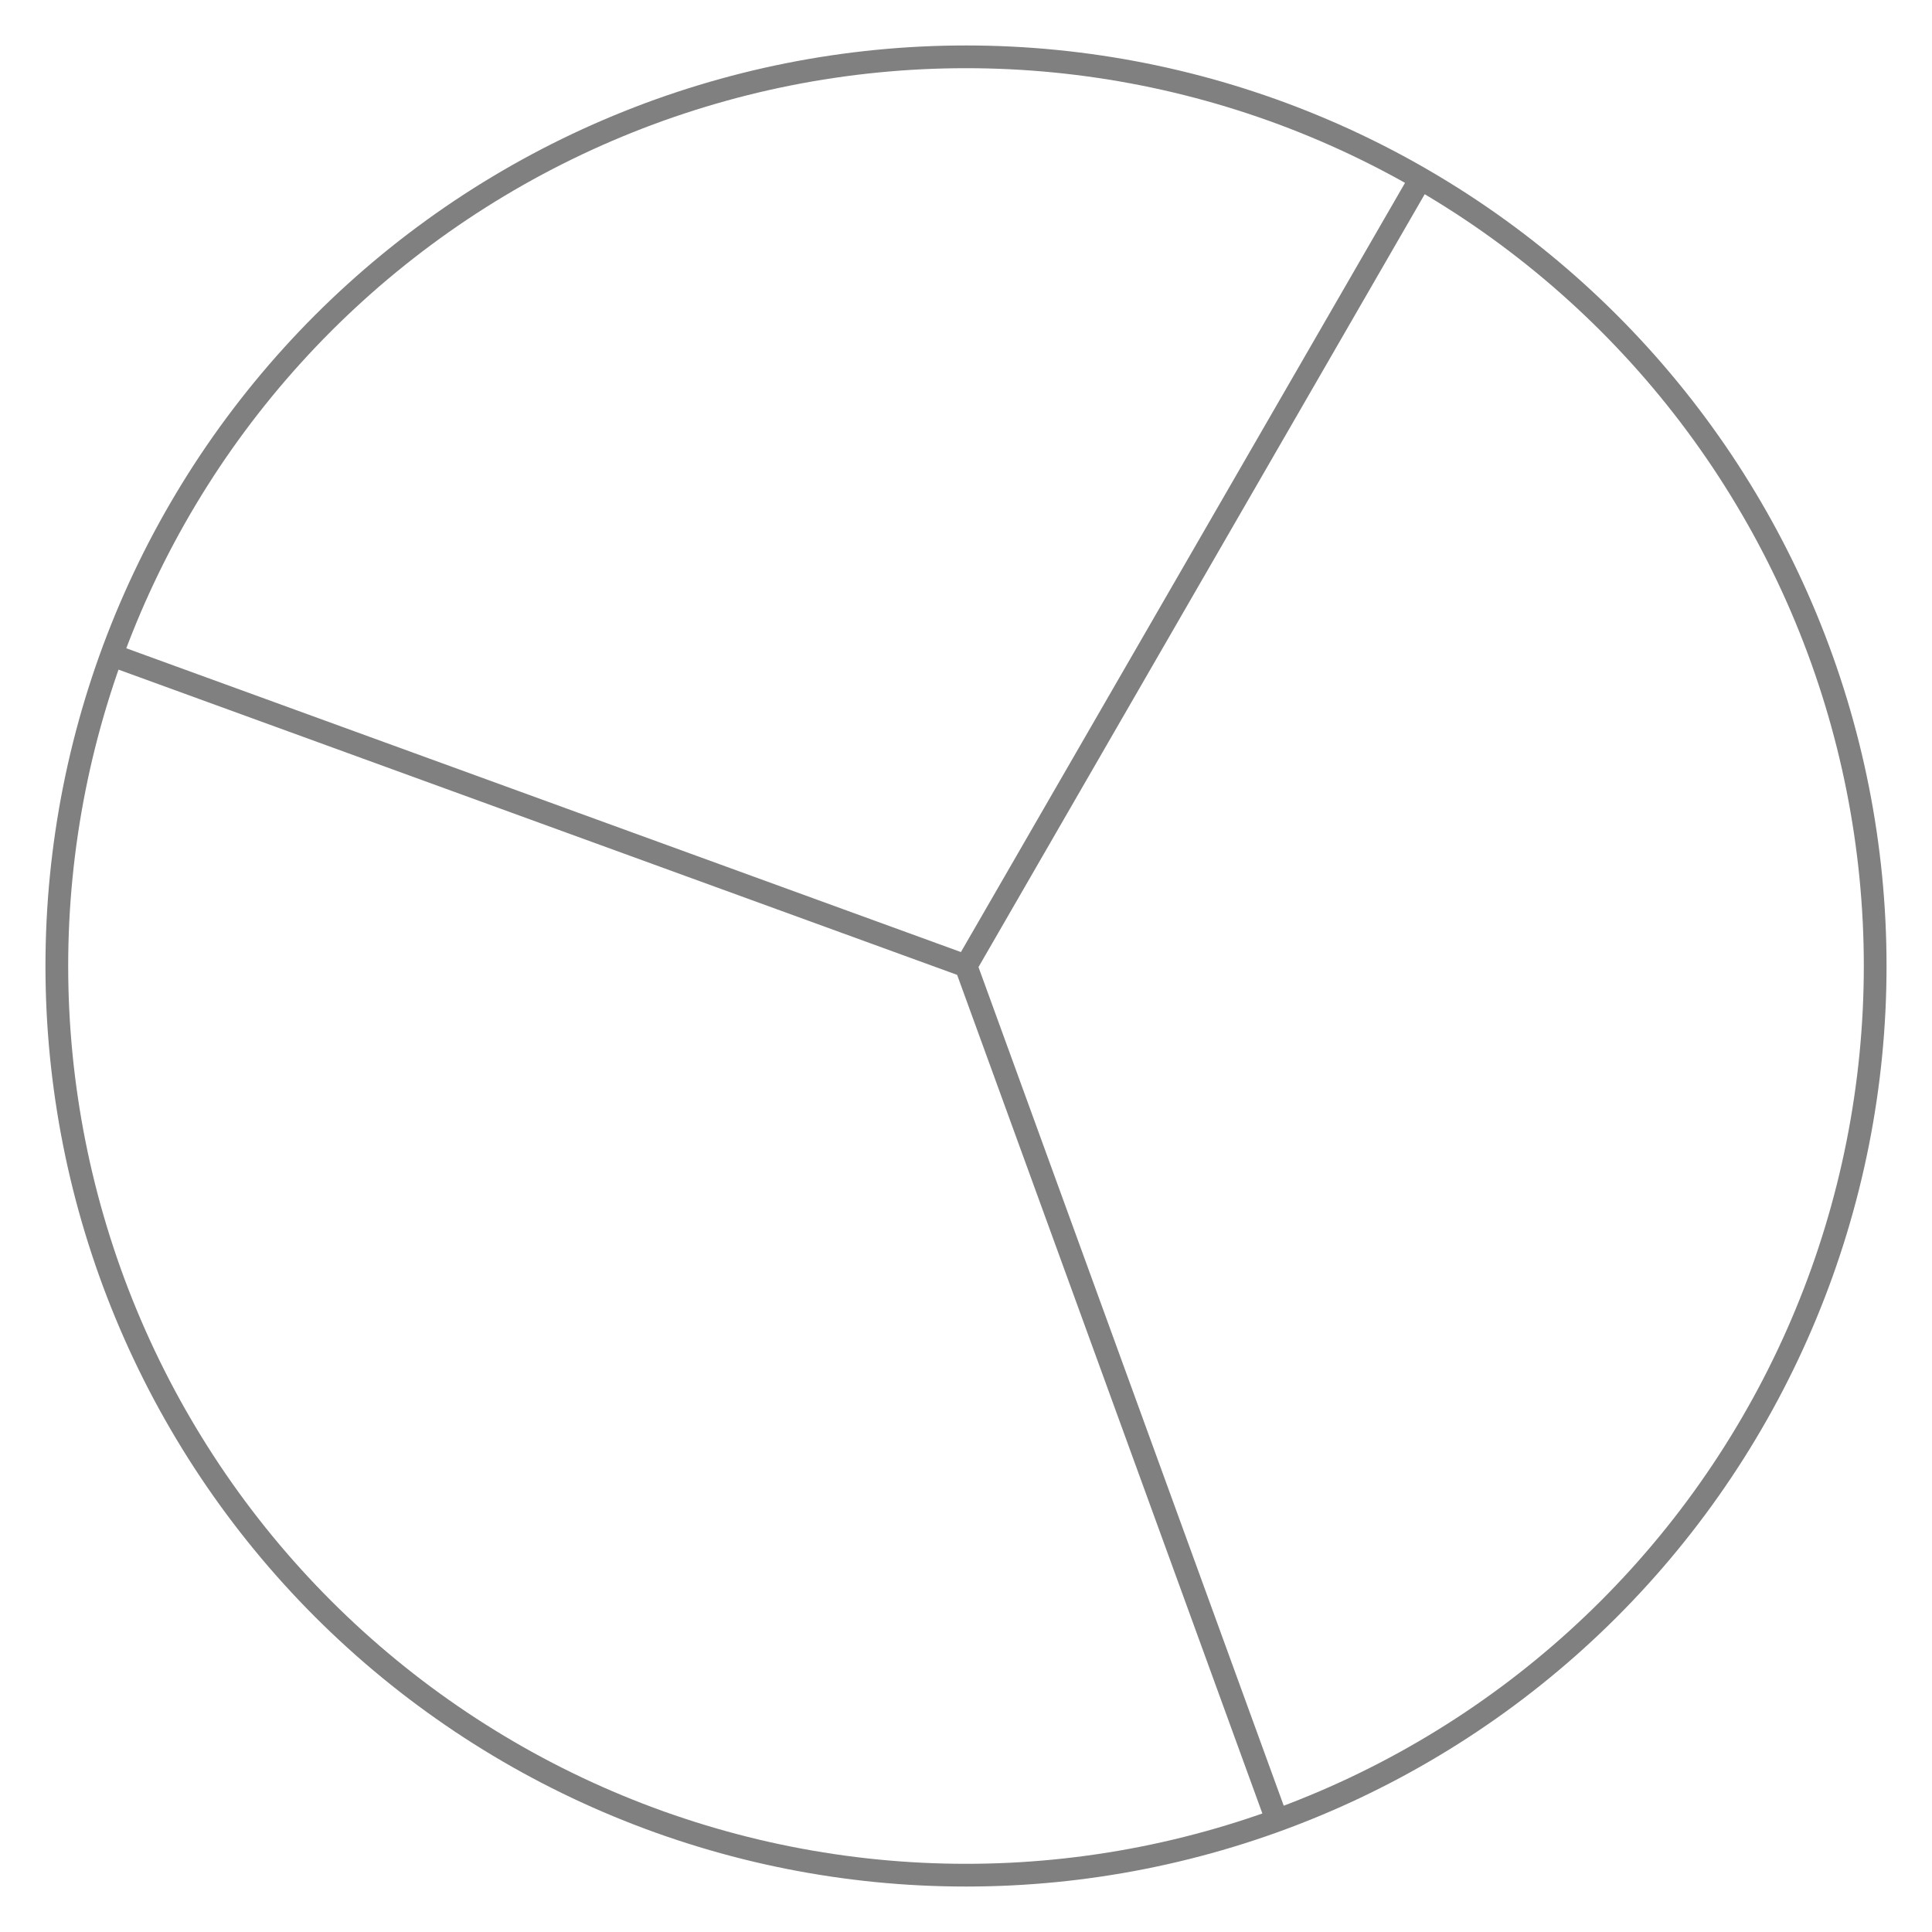
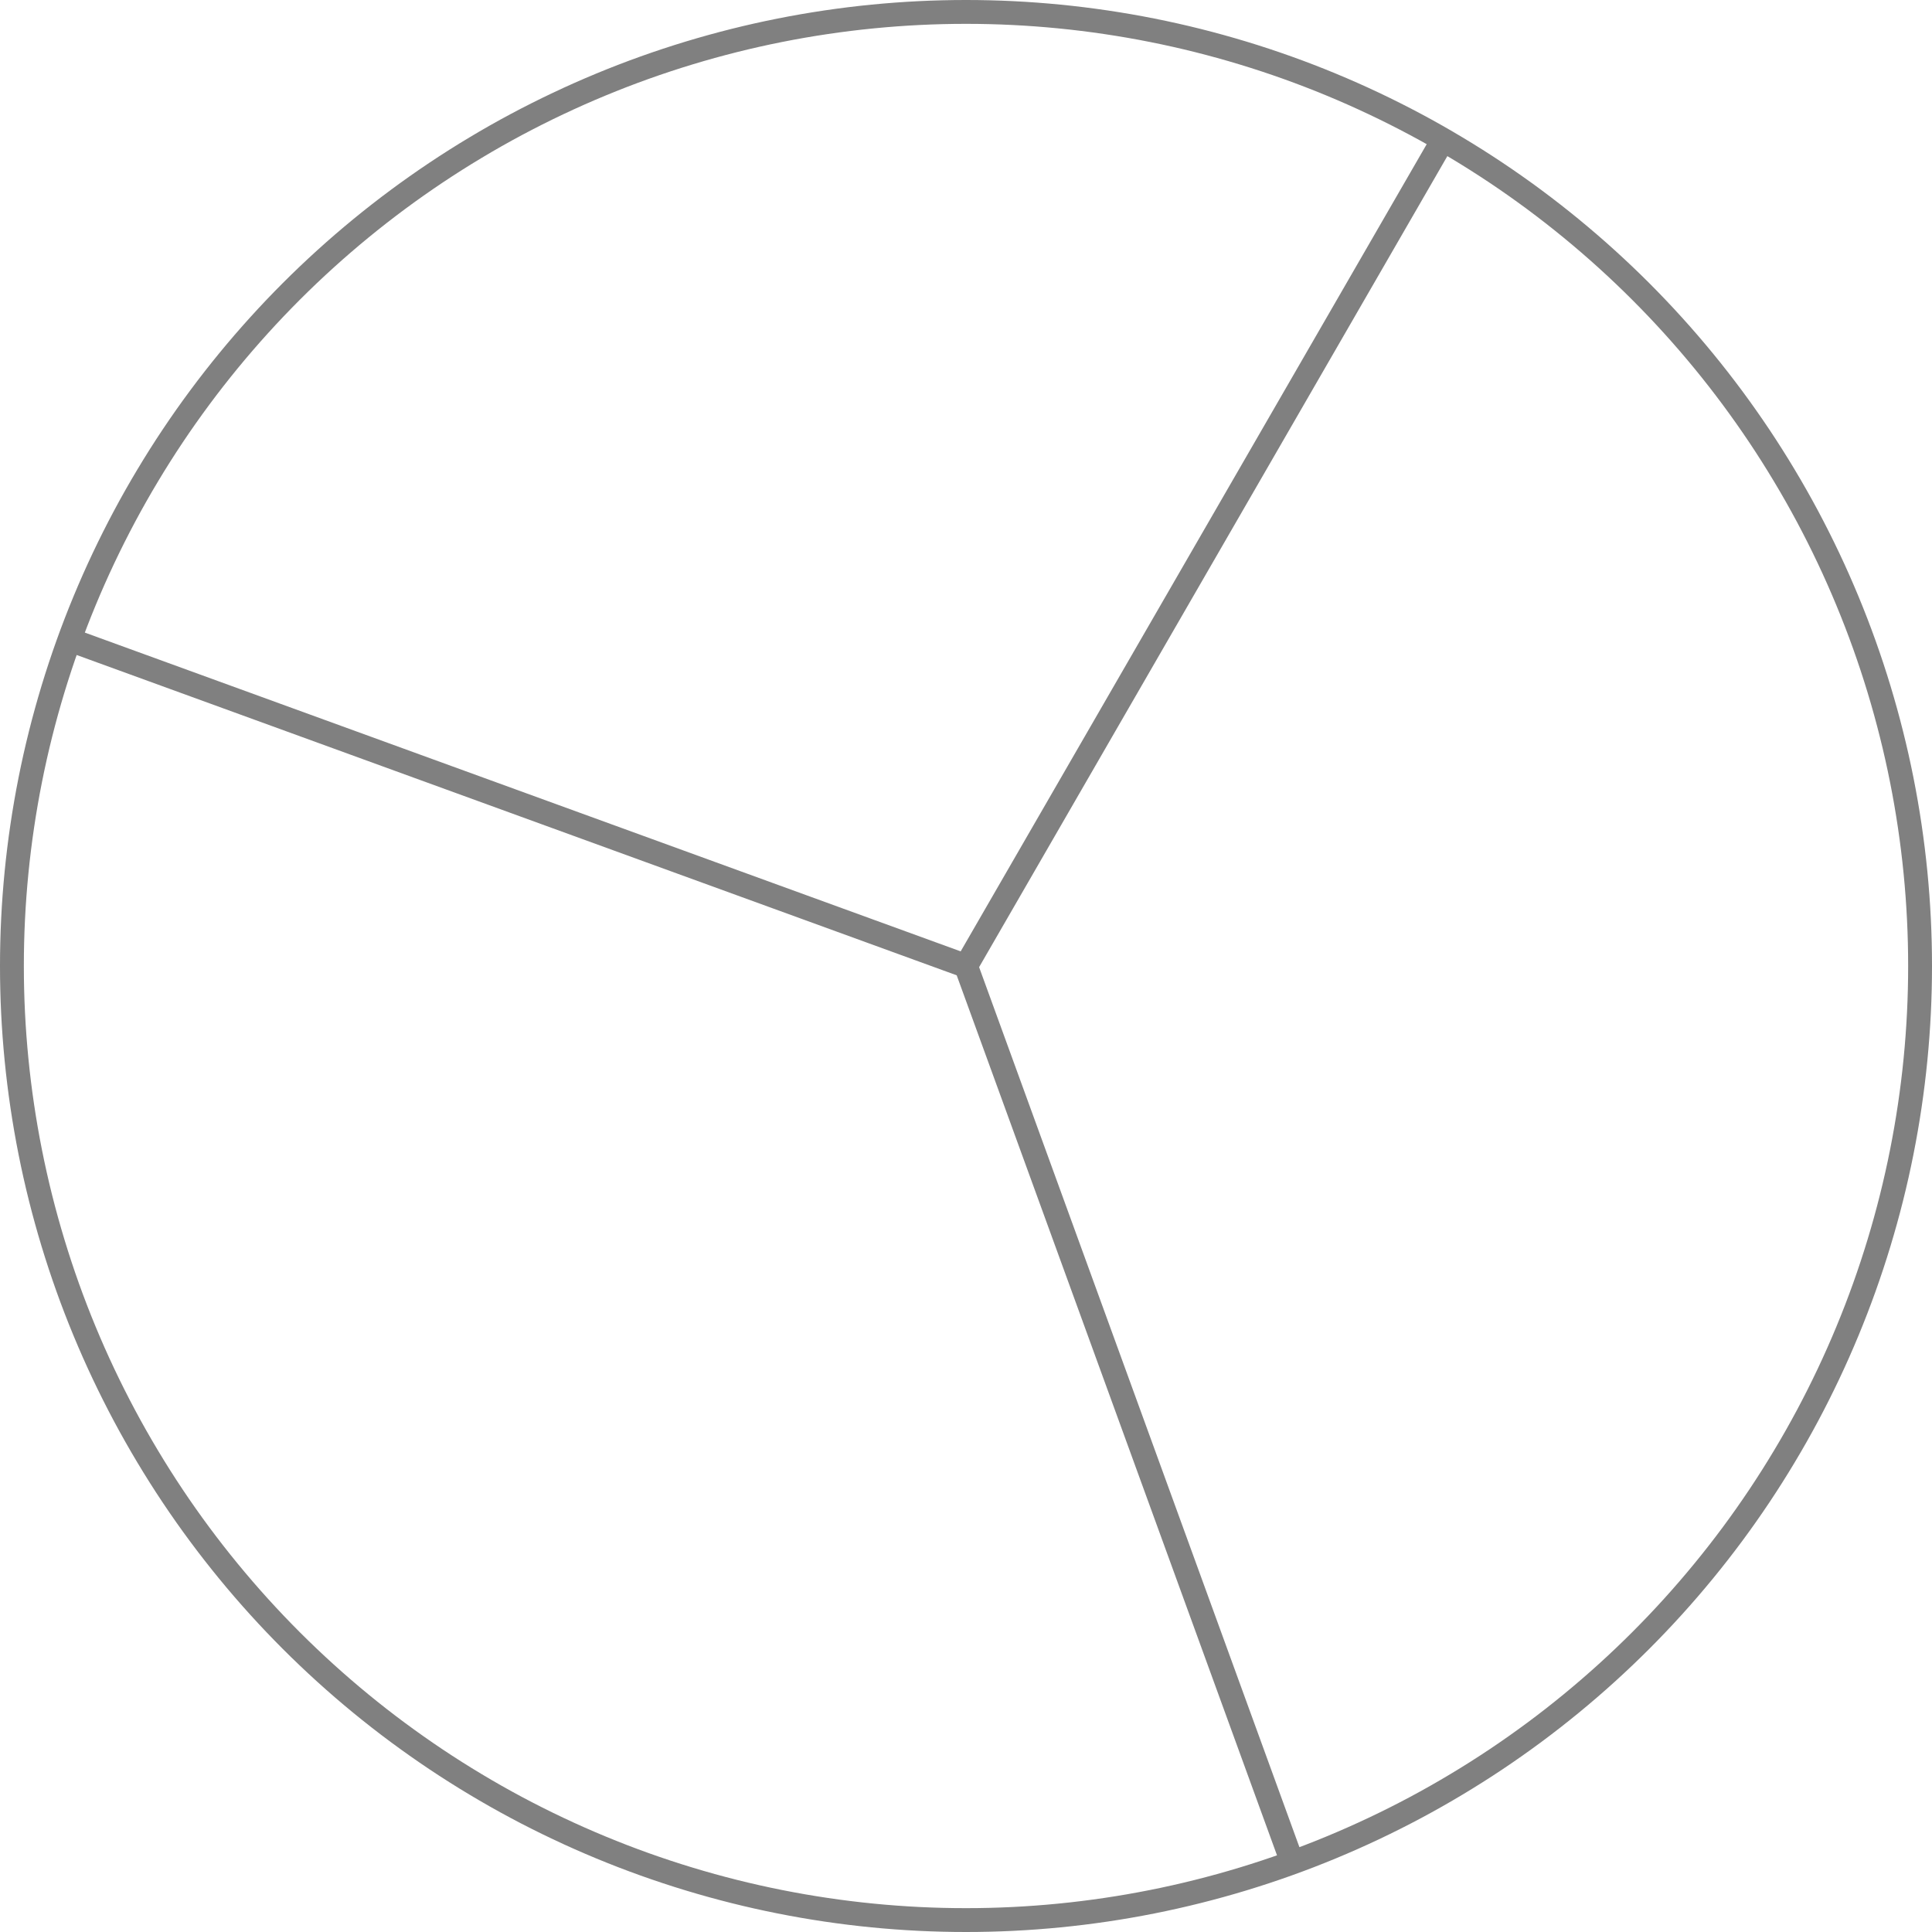
- <svg xmlns="http://www.w3.org/2000/svg" version="1.1" width="170" height="170" viewbox="0 0 170 170" shape-rendering="geometricPrecision">
-   <g id="54bb2c17aa314572b1c609f9f81c2f78" transform="translate(5, 5) ">
+ <svg xmlns="http://www.w3.org/2000/svg" version="1.1" width="162" height="162" viewbox="0 0 162 162" shape-rendering="geometricPrecision">
+   <g transform="translate(1, 1) ">
    <path fill="#FFFFFFFF" stroke="#808080FF" stroke-width="2" d="M80 0Q78.036 0 76.075 0.096Q74.113 0.193 72.159 0.385Q70.204 0.578 68.262 0.866Q66.319 1.154 64.393 1.537Q62.467 1.92 60.562 2.397Q58.657 2.875 56.777 3.445Q54.898 4.015 53.049 4.676Q51.2 5.338 49.385 6.09Q47.571 6.841 45.796 7.681Q44.02 8.521 42.288 9.446Q40.556 10.372 38.872 11.382Q37.187 12.391 35.554 13.482Q33.922 14.573 32.344 15.743Q30.767 16.913 29.248 18.159Q27.73 19.405 26.275 20.724Q24.82 22.043 23.431 23.431Q22.043 24.82 20.724 26.275Q19.405 27.73 18.159 29.248Q16.913 30.767 15.743 32.344Q14.573 33.922 13.482 35.554Q12.391 37.187 11.382 38.872Q10.372 40.556 9.446 42.288Q8.521 44.02 7.681 45.796Q6.841 47.571 6.09 49.385Q5.338 51.2 4.676 53.049Q4.015 54.898 3.445 56.777Q2.875 58.657 2.397 60.562Q1.92 62.467 1.537 64.393Q1.154 66.319 0.866 68.262Q0.578 70.204 0.385 72.159Q0.193 74.113 0.096 76.075Q0 78.036 0 80Q0 81.964 0.096 83.925Q0.193 85.887 0.385 87.841Q0.578 89.796 0.866 91.738Q1.154 93.681 1.537 95.607Q1.92 97.533 2.397 99.438Q2.875 101.343 3.445 103.223Q4.015 105.102 4.676 106.951Q5.338 108.8 6.09 110.615Q6.841 112.429 7.681 114.204Q8.521 115.98 9.446 117.712Q10.372 119.444 11.382 121.128Q12.391 122.813 13.482 124.446Q14.573 126.079 15.743 127.656Q16.913 129.233 18.159 130.751Q19.405 132.27 20.724 133.725Q22.043 135.18 23.431 136.569Q24.82 137.957 26.275 139.276Q27.73 140.595 29.248 141.841Q30.767 143.087 32.344 144.257Q33.922 145.426 35.554 146.518Q37.187 147.609 38.872 148.618Q40.556 149.628 42.288 150.554Q44.02 151.479 45.796 152.319Q47.571 153.159 49.385 153.91Q51.2 154.662 53.049 155.324Q54.898 155.985 56.777 156.555Q58.657 157.125 60.562 157.603Q62.467 158.08 64.393 158.463Q66.319 158.846 68.262 159.134Q70.204 159.422 72.159 159.615Q74.113 159.807 76.075 159.904Q78.036 160 80 160Q81.964 160 83.925 159.904Q85.887 159.807 87.841 159.615Q89.796 159.422 91.738 159.134Q93.681 158.846 95.607 158.463Q97.533 158.08 99.438 157.602Q101.343 157.125 103.223 156.555Q105.102 155.985 106.951 155.324Q108.8 154.662 110.615 153.91Q112.429 153.159 114.204 152.319Q115.98 151.479 117.712 150.554Q119.444 149.628 121.128 148.618Q122.813 147.609 124.446 146.518Q126.079 145.426 127.656 144.257Q129.233 143.087 130.751 141.841Q132.27 140.595 133.725 139.276Q135.18 137.957 136.569 136.569Q137.957 135.18 139.276 133.725Q140.595 132.27 141.841 130.751Q143.087 129.233 144.257 127.656Q145.426 126.079 146.518 124.446Q147.609 122.813 148.618 121.128Q149.628 119.444 150.554 117.712Q151.479 115.98 152.319 114.204Q153.159 112.429 153.91 110.615Q154.662 108.8 155.324 106.951Q155.985 105.102 156.555 103.223Q157.125 101.343 157.603 99.438Q158.08 97.533 158.463 95.607Q158.846 93.681 159.134 91.738Q159.422 89.796 159.615 87.841Q159.807 85.887 159.904 83.925Q160 81.964 160 80Q160 78.036 159.904 76.075Q159.807 74.113 159.615 72.159Q159.422 70.204 159.134 68.262Q158.846 66.319 158.463 64.393Q158.08 62.467 157.602 60.562Q157.125 58.657 156.555 56.777Q155.985 54.898 155.324 53.049Q154.662 51.2 153.91 49.385Q153.159 47.571 152.319 45.796Q151.479 44.02 150.554 42.288Q149.628 40.556 148.618 38.872Q147.609 37.187 146.518 35.554Q145.426 33.922 144.257 32.344Q143.087 30.767 141.841 29.248Q140.595 27.73 139.276 26.275Q137.957 24.82 136.569 23.431Q135.18 22.043 133.725 20.724Q132.27 19.405 130.751 18.159Q129.233 16.913 127.656 15.743Q126.079 14.573 124.446 13.482Q122.813 12.391 121.128 11.382Q119.444 10.372 117.712 9.446Q115.98 8.521 114.204 7.681Q112.429 6.841 110.615 6.09Q108.8 5.338 106.951 4.676Q105.102 4.015 103.223 3.445Q101.343 2.875 99.438 2.397Q97.533 1.92 95.607 1.537Q93.681 1.154 91.738 0.866Q89.796 0.578 87.841 0.385Q85.887 0.193 83.925 0.096Q81.964 0 80 0ZM80 80L120 10.718M80 80L4.825 52.638M80 80L107.362 155.175" />
  </g>
</svg>
